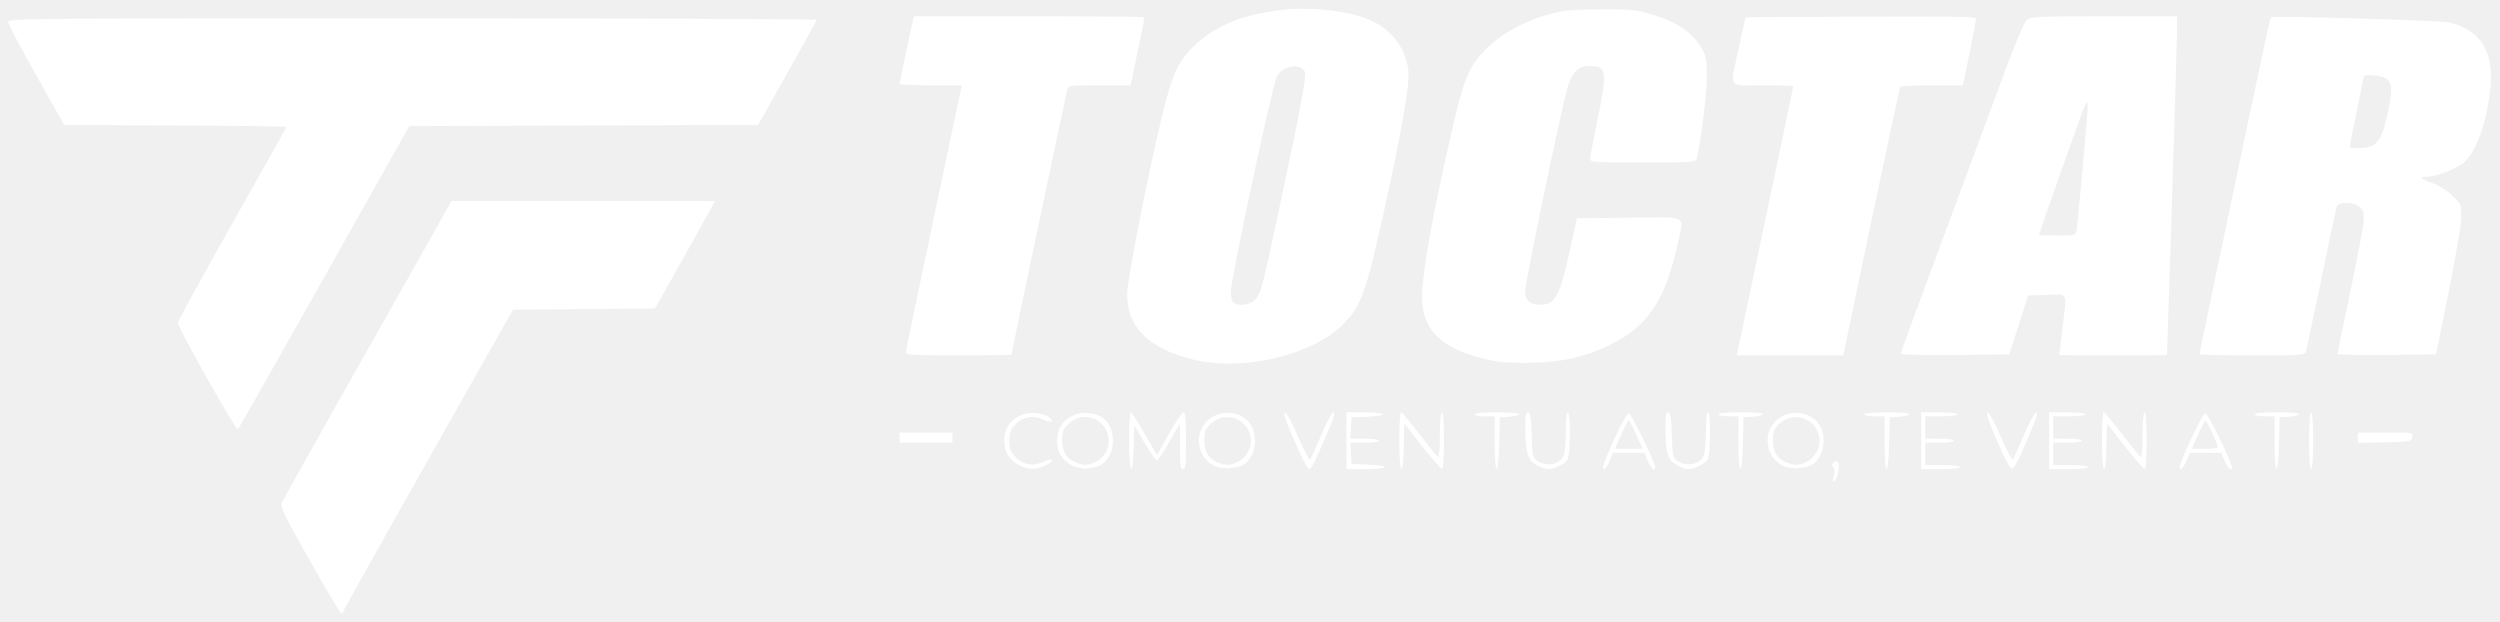
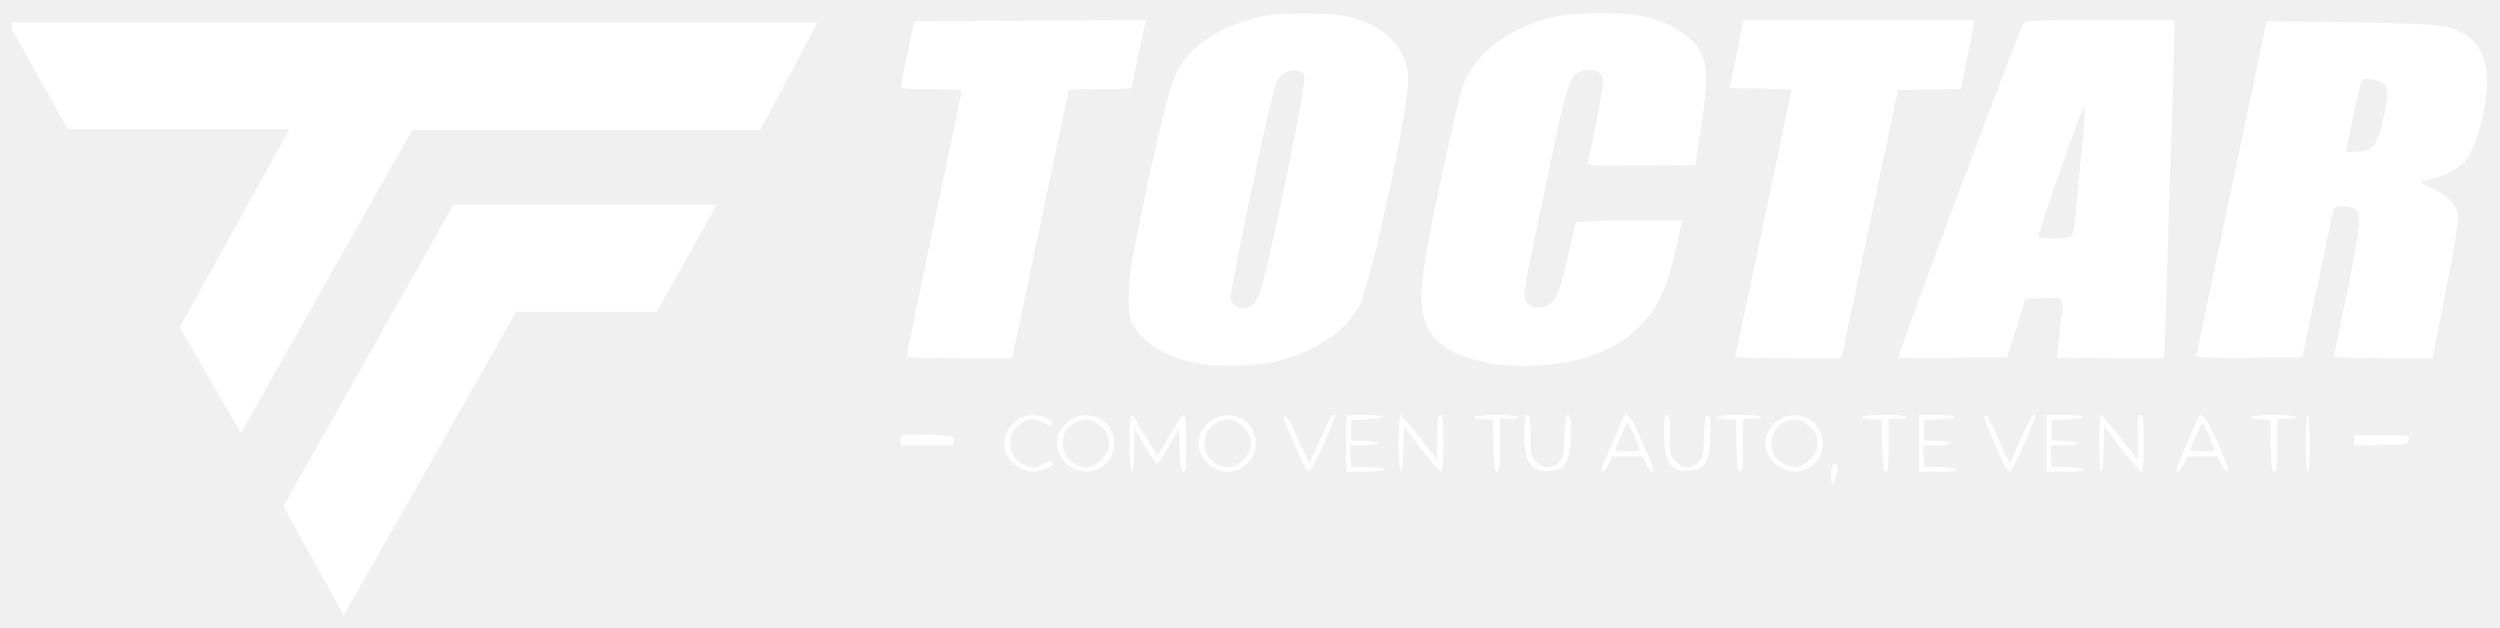
- <svg xmlns="http://www.w3.org/2000/svg" viewBox="0 0 1231 306" role="img" aria-label="TocTar, logo horizontal">
-   <path fill="#FFFFFF" fill-rule="evenodd" d="M903.0 234.1C903.5 232.2 903.4 230.8 902.7 230.1C901.9 229.3 901.9 228.7 902.8 227.8C903.7 226.9 904.3 226.9 905.1 227.7C906.3 228.9 904.5 237.0 903.0 237.0C902.5 237.0 902.5 235.8 903.0 234.1ZM502.1 229.2C496.9 226.6 494.5 222.7 494.5 217.0C494.5 211.2 496.9 207.3 502.4 204.6C506.5 202.6 513.2 203.0 516.6 205.5C519.6 207.7 517.4 208.4 513.4 206.5C508.6 204.2 503.5 205.2 499.8 209.2C497.5 211.6 497.0 213.1 497.0 217.0C497.0 220.9 497.5 222.4 499.8 224.8C503.5 228.8 508.6 229.8 513.4 227.5C517.3 225.6 519.8 226.3 516.5 228.3C511.4 231.3 506.8 231.6 502.1 229.2ZM528.1 229.3C522.9 226.6 520.5 222.7 520.5 217.0C520.5 211.3 522.9 207.4 528.1 204.7C532.0 202.6 538.9 203.0 542.7 205.5C549.8 210.2 549.8 223.8 542.7 228.5C538.9 231.0 532.0 231.4 528.1 229.3ZM556.0 217.0C556.0 209.3 556.4 203.0 556.8 203.0C557.2 203.0 559.6 206.5 562.0 210.8C564.4 215.0 567.1 219.8 568.1 221.3L569.8 224.1L575.6 213.6C578.9 207.8 582.1 203.0 582.8 203.0C583.7 203.0 584.0 206.5 584.0 217.0C584.0 228.8 583.8 231.0 582.5 231.0C581.3 231.0 581.0 229.1 581.0 219.8L581.0 208.5L575.7 217.7C572.9 222.8 570.1 226.9 569.5 226.7C569.0 226.5 566.3 222.6 563.5 217.9L558.5 209.5L558.2 220.2C557.8 236.3 556.0 233.6 556.0 217.0ZM598.4 229.6C589.3 225.5 587.5 213.0 595.1 206.6C601.3 201.4 611.4 202.5 615.7 208.9C619.9 215.1 617.9 225.8 612.1 228.9C608.7 230.8 601.7 231.1 598.4 229.6ZM637.3 216.9C632.9 206.8 631.6 203.0 632.8 203.2C633.7 203.4 636.3 208.3 639.3 215.3C642.1 221.8 644.7 226.7 645.1 226.3C645.5 225.9 647.9 220.4 650.6 214.2C653.2 208.0 655.9 203.0 656.6 203.0C657.5 203.0 656.8 205.6 654.4 211.2C647.5 227.5 645.7 231.0 644.6 231.0C643.9 231.0 640.6 224.7 637.3 216.9ZM663.0 217.0L663.0 203.0L672.0 203.0C683.0 203.0 684.1 204.8 673.2 205.2L665.5 205.5L665.2 210.8L664.9 216.0L671.9 216.0C676.0 216.0 679.0 216.4 679.0 217.0C679.0 217.6 676.0 218.0 671.9 218.0L664.9 218.0L665.2 223.2L665.5 228.5L673.8 228.8C685.2 229.2 684.2 231.0 672.5 231.0L663.0 231.0L663.0 217.0ZM689.0 217.0C689.0 209.3 689.4 203.0 689.9 203.0C690.3 203.0 694.5 207.9 699.1 214.0C703.7 220.1 707.8 225.0 708.2 225.0C708.7 225.0 709.0 220.1 709.0 214.0C709.0 207.3 709.4 203.0 710.0 203.0C710.6 203.0 711.0 208.3 711.0 217.0C711.0 225.0 710.6 231.0 710.1 231.0C709.6 231.0 705.2 225.9 700.3 219.8L691.5 208.5L691.2 219.8C690.8 236.2 689.0 233.9 689.0 217.0ZM736.0 218.0L736.0 205.0L731.0 205.0C728.2 205.0 726.0 204.6 726.0 204.0C726.0 203.4 730.3 203.0 737.0 203.0C743.2 203.0 748.0 203.4 748.0 203.9C748.0 204.5 745.9 205.0 743.2 205.2L738.5 205.5L738.2 218.2C737.8 235.3 736.0 235.1 736.0 218.0ZM757.0 229.2C752.5 227.0 751.1 223.0 751.1 211.8C751.0 204.9 751.3 203.0 752.4 203.0C753.5 203.0 753.9 205.4 754.2 214.1C754.5 223.8 754.7 225.3 756.5 226.6C761.3 230.1 767.8 229.0 769.9 224.4C770.5 223.0 771.0 217.7 771.0 212.5C771.0 206.8 771.4 203.0 772.0 203.0C773.4 203.0 773.3 223.6 771.9 226.2C770.8 228.3 765.3 231.0 762.3 231.0C761.3 231.0 758.9 230.2 757.0 229.2ZM794.4 217.2C798.0 209.4 801.2 203.5 802.0 203.5C803.2 203.5 815.0 227.7 815.0 230.2C815.0 232.5 812.8 230.5 811.4 227.0L809.8 223.0L802.0 223.0L794.2 223.0L792.6 227.0C791.7 229.2 790.4 231.0 789.6 231.0C788.6 231.0 790.1 226.8 794.4 217.2ZM826.0 229.2C821.5 227.0 820.1 223.0 820.1 211.8C820.0 204.9 820.3 203.0 821.4 203.0C822.5 203.0 822.9 205.4 823.2 214.1C823.5 223.8 823.7 225.3 825.5 226.6C830.3 230.1 836.8 229.0 838.9 224.4C839.5 223.0 840.0 217.7 840.0 212.5C840.0 206.8 840.4 203.0 841.0 203.0C842.4 203.0 842.3 223.6 840.9 226.2C839.8 228.3 834.3 231.0 831.3 231.0C830.3 231.0 827.9 230.2 826.0 229.2ZM856.0 218.0L856.0 205.0L851.0 205.0C848.2 205.0 846.0 204.6 846.0 204.0C846.0 203.4 850.3 203.0 857.0 203.0C863.2 203.0 868.0 203.4 868.0 203.9C868.0 204.5 865.9 205.0 863.2 205.2L858.5 205.5L858.2 218.2C857.8 235.3 856.0 235.1 856.0 218.0ZM878.4 229.6C869.3 225.5 867.5 213.0 875.1 206.6C881.3 201.4 891.4 202.5 895.7 208.9C899.9 215.1 897.9 225.8 892.1 228.9C888.7 230.8 881.7 231.1 878.4 229.6ZM928.0 218.0L928.0 205.0L923.0 205.0C920.2 205.0 918.0 204.6 918.0 204.0C918.0 203.4 922.3 203.0 929.0 203.0C935.2 203.0 940.0 203.4 940.0 203.9C940.0 204.5 937.9 205.0 935.2 205.2L930.5 205.5L930.2 218.2C929.8 235.3 928.0 235.1 928.0 218.0ZM946.0 217.0L946.0 203.0L955.0 203.0C960.3 203.0 964.0 203.4 964.0 204.0C964.0 204.6 960.7 205.0 956.0 205.0L948.0 205.0L948.0 210.5L948.0 216.0L955.0 216.0C959.0 216.0 962.0 216.4 962.0 217.0C962.0 217.6 959.0 218.0 955.0 218.0L948.0 218.0L948.0 223.5L948.0 229.0L956.5 229.0C961.5 229.0 965.0 229.4 965.0 230.0C965.0 230.6 961.2 231.0 955.5 231.0L946.0 231.0L946.0 217.0ZM983.3 217.0C978.9 206.8 977.6 203.0 978.8 203.2C979.7 203.4 982.3 208.3 985.3 215.3C988.1 221.8 990.7 226.7 991.1 226.3C991.5 225.9 993.9 220.4 996.6 214.2C999.2 208.1 1001.9 203.0 1002.6 203.0C1003.5 203.0 1003.1 205.0 1001.0 209.8C999.4 213.5 996.8 219.7 995.2 223.5C993.5 227.3 991.5 230.6 990.8 230.8C989.9 231.0 987.3 226.3 983.3 217.0ZM1009.0 217.0L1009.0 203.0L1018.0 203.0C1023.3 203.0 1027.0 203.4 1027.0 204.0C1027.0 204.6 1023.7 205.0 1019.0 205.0L1011.0 205.0L1011.0 210.5L1011.0 216.0L1018.0 216.0C1022.0 216.0 1025.0 216.4 1025.0 217.0C1025.0 217.6 1022.0 218.0 1018.0 218.0L1011.0 218.0L1011.0 223.5L1011.0 229.0L1019.5 229.0C1024.5 229.0 1028.0 229.4 1028.0 230.0C1028.0 230.6 1024.2 231.0 1018.5 231.0L1009.0 231.0L1009.0 217.0ZM1035.0 217.0C1035.0 209.3 1035.4 203.0 1035.9 203.0C1036.3 203.0 1040.5 207.9 1045.1 214.0C1049.7 220.1 1053.8 225.0 1054.2 225.0C1054.7 225.0 1055.0 220.1 1055.0 214.0C1055.0 207.3 1055.4 203.0 1056.0 203.0C1056.6 203.0 1057.0 208.3 1057.0 217.0C1057.0 225.0 1056.6 231.0 1056.1 231.0C1055.6 231.0 1051.2 225.9 1046.3 219.8L1037.5 208.5L1037.2 219.8C1036.8 236.2 1035.0 233.9 1035.0 217.0ZM1078.4 217.2C1082.0 209.4 1085.2 203.5 1086.0 203.5C1087.2 203.5 1099.0 227.7 1099.0 230.2C1099.0 232.5 1096.8 230.5 1095.4 227.0L1093.8 223.0L1086.0 223.0L1078.2 223.0L1076.6 227.0C1075.7 229.2 1074.4 231.0 1073.6 231.0C1072.5 231.0 1073.9 227.0 1078.4 217.2ZM1120.0 218.0L1120.0 205.0L1115.0 205.0C1112.2 205.0 1110.0 204.6 1110.0 204.0C1110.0 203.4 1114.3 203.0 1121.0 203.0C1127.2 203.0 1132.0 203.4 1132.0 203.9C1132.0 204.5 1129.9 205.0 1127.2 205.2L1122.5 205.5L1122.2 218.2C1121.8 235.3 1120.0 235.1 1120.0 218.0ZM1137.0 217.0C1137.0 208.3 1137.4 203.0 1138.0 203.0C1138.6 203.0 1139.0 208.3 1139.0 217.0C1139.0 225.7 1138.6 231.0 1138.0 231.0C1137.4 231.0 1137.0 225.7 1137.0 217.0ZM539.4 227.5C548.2 223.3 548.1 210.6 539.2 206.4C534.7 204.3 529.5 205.3 525.8 209.0C523.5 211.3 523.0 212.7 523.0 216.7C523.0 222.4 524.9 225.6 529.4 227.6C533.5 229.3 535.5 229.3 539.4 227.5ZM609.4 227.5C613.1 225.7 616.0 221.3 616.0 217.5C616.0 206.6 603.5 201.4 595.8 209.0C593.5 211.3 593.0 212.7 593.0 216.7C593.0 222.4 594.9 225.6 599.4 227.6C603.5 229.3 605.5 229.3 609.4 227.5ZM889.4 227.5C893.1 225.7 896.0 221.3 896.0 217.5C896.0 206.6 883.5 201.4 875.8 209.0C873.5 211.3 873.0 212.7 873.0 216.7C873.0 222.4 874.9 225.6 879.4 227.6C883.5 229.3 885.5 229.3 889.4 227.5ZM805.7 214.0C804.0 210.2 802.3 207.0 802.0 207.0C801.7 207.0 800.0 210.2 798.3 214.0L795.2 221.0L802.0 221.0L808.8 221.0L805.7 214.0ZM1092.0 220.2C1092.0 218.8 1086.7 207.0 1086.0 207.0C1085.7 207.0 1084.0 210.2 1082.3 214.0L1079.2 221.0L1085.6 221.0C1089.1 221.0 1092.0 220.7 1092.0 220.2ZM443.0 215.5L443.0 213.0L456.0 213.0L469.0 213.0L469.0 215.5L469.0 218.0L456.0 218.0L443.0 218.0L443.0 215.5ZM1161.0 215.5L1161.0 213.0L1174.6 213.0C1188.1 213.0 1188.1 213.0 1187.8 215.2C1187.5 217.4 1187.1 217.5 1174.2 217.8L1161.0 218.1L1161.0 215.5ZM101.9 186.2C94.0 172.1 87.5 159.8 87.6 159.0C87.6 158.2 99.6 136.2 114.3 110.2C129.0 84.2 141.0 62.8 141.0 62.5C141.0 62.2 116.4 61.9 86.3 61.8L31.6 61.5L17.8 37.0C10.2 23.5 4.0 11.7 4.0 10.8C4.0 9.1 13.9 9.0 203.0 9.0C312.4 9.0 402.0 9.4 402.0 9.8C402.0 10.3 395.5 22.1 387.6 36.1L373.3 61.5L287.4 61.8L201.5 62.1L159.6 136.6C136.6 177.5 117.4 211.2 117.1 211.5C116.7 211.7 109.9 200.3 101.9 186.2ZM589.5 177.5C566.4 172.4 555.0 161.6 555.0 144.8C555.0 138.2 564.6 89.1 571.5 60.0C577.2 36.2 580.0 30.1 588.6 22.0C598.8 12.5 611.9 7.2 631.0 4.9C646.2 3.1 666.4 5.6 676.2 10.6C686.1 15.6 692.4 24.5 693.5 35.0C694.2 41.5 690.1 65.2 681.4 104.4C672.2 145.5 670.2 151.0 660.8 160.2C646.0 174.7 613.0 182.6 589.5 177.5ZM734.5 177.5C712.8 173.0 702.4 164.9 700.5 150.9C699.1 141.1 703.8 112.9 714.6 65.7C721.0 37.8 723.2 32.5 732.6 23.3C739.9 16.2 751.1 10.2 763.5 6.8C770.0 5.1 774.5 4.7 788.0 4.6C802.4 4.5 805.5 4.8 812.3 6.8C826.1 10.8 833.7 16.0 838.3 24.5C840.2 27.9 840.5 30.0 840.4 39.0C840.3 47.8 837.2 71.9 835.4 78.2C834.9 79.9 832.8 80.0 808.9 80.0C784.7 80.0 783.0 79.9 783.0 78.2C783.0 77.2 784.6 68.8 786.5 59.5C791.5 35.2 791.2 32.5 783.0 32.5C777.3 32.5 774.5 35.0 772.1 42.2C769.5 50.1 751.0 138.7 751.0 143.4C751.0 148.0 753.2 150.0 758.4 150.0C765.9 150.0 768.0 146.1 773.4 121.6L776.5 107.5L802.2 107.2C832.2 106.9 829.3 105.3 825.9 120.7C821.6 140.5 815.9 152.2 806.4 160.9C799.7 167.1 787.7 173.0 776.0 176.0C765.0 178.9 744.6 179.6 734.5 177.5ZM446.0 173.8C446.0 173.1 452.2 143.1 459.8 107.3L473.6 42.0L458.3 42.0C449.9 42.0 443.0 41.7 443.0 41.2C443.0 40.5 448.3 15.2 449.5 10.2L450.0 8.0L506.4 8.0C537.3 8.0 562.9 8.2 563.2 8.5C563.5 8.8 563.1 11.6 562.4 14.8C561.7 17.9 560.2 25.3 559.0 31.3L556.7 42.0L541.4 42.0C527.7 42.0 526.1 42.2 525.6 43.8C525.1 45.5 498.0 173.8 498.0 174.6C498.0 174.8 486.3 175.0 472.0 175.0C451.9 175.0 446.0 174.7 446.0 173.8ZM617.8 147.8C621.0 144.3 621.4 142.6 629.9 102.7C639.8 56.4 643.4 37.5 642.6 35.5C640.8 30.8 631.4 32.3 628.7 37.7C626.4 42.3 606.0 137.7 606.0 144.0C606.0 146.0 606.5 148.1 607.2 148.8C609.3 150.9 615.4 150.3 617.8 147.8Z" />
-   <path fill="#FFFFFF" fill-rule="evenodd" d="M152.5 275.9C139.7 253.4 137.9 249.5 138.8 247.6C139.3 246.3 151.8 224.0 166.5 197.9C181.3 171.8 199.8 138.9 207.8 124.8L222.3 99.0L287.2 99.0L352.1 99.0L347.8 106.8C345.4 111.1 338.8 123.0 333.0 133.3L322.5 151.9L287.5 152.2L252.6 152.5L241.0 173.0C206.1 234.6 170.0 298.8 169.4 300.3C169.1 301.2 168.4 302.0 168.0 302.0C167.5 302.0 160.6 290.3 152.5 275.9ZM858.5 159.2C875.1 80.6 883.0 42.9 883.0 42.5C883.0 42.2 876.2 42.0 868.0 42.0C850.3 42.0 851.7 44.3 856.3 23.0L859.5 8.5L916.2 8.2C961.3 8.0 973.0 8.2 973.0 9.2C973.0 9.9 971.5 17.6 969.8 26.2L966.5 42.0L951.3 42.0C943.0 42.0 935.9 42.3 935.7 42.8C935.4 43.2 929.0 73.1 921.4 109.2L907.6 175.0L881.4 175.0L855.2 175.0L858.5 159.2ZM936.0 174.2C936.0 173.8 938.7 166.2 941.9 157.4C953.1 127.2 972.3 75.4 984.1 43.5C992.1 21.7 996.6 11.0 998.0 9.8C1000.0 8.2 1003.3 8.0 1036.1 8.0L1072.0 8.0L1072.0 14.8C1072.0 19.8 1067.2 173.4 1067.0 174.8C1067.0 174.9 1055.1 175.0 1040.5 175.0C1025.9 175.0 1014.0 174.9 1014.0 174.8C1014.0 174.6 1014.7 168.9 1015.5 162.0C1017.8 143.0 1018.6 144.9 1007.8 145.2L998.6 145.5L994.0 160.0L989.4 174.5L962.7 174.8C948.0 174.9 936.0 174.7 936.0 174.2ZM1083.0 174.4C1083.0 173.9 1106.2 63.3 1114.9 22.7C1116.5 15.1 1118.0 8.7 1118.2 8.5C1119.0 7.6 1201.4 10.1 1205.7 11.0C1222.0 14.7 1228.7 26.2 1226.0 45.9C1223.7 62.9 1218.7 75.8 1212.7 80.4C1208.5 83.6 1199.3 87.0 1194.8 87.0C1190.8 87.0 1192.0 88.1 1198.5 90.5C1201.3 91.5 1205.3 94.1 1207.8 96.5C1211.9 100.6 1212.0 100.9 1211.9 107.1C1211.9 110.7 1209.1 126.9 1205.7 144.0L1199.5 174.5L1175.2 174.8C1161.9 174.9 1151.0 174.7 1151.0 174.2C1151.0 173.8 1153.7 160.6 1157.0 145.0C1160.3 129.3 1163.3 113.7 1163.7 110.4C1164.2 105.0 1164.0 104.0 1162.1 102.1C1159.3 99.3 1151.4 99.1 1150.6 101.8C1150.3 102.7 1146.9 118.8 1143.0 137.5C1139.1 156.2 1135.7 172.3 1135.4 173.2C1134.9 174.9 1132.8 175.0 1108.9 175.0C1094.7 175.0 1083.0 174.7 1083.0 174.4ZM1022.4 113.8C1023.1 110.9 1028.0 55.4 1028.0 52.0C1027.9 48.2 1026.9 50.5 1020.5 68.5C1012.0 92.4 1004.0 115.2 1004.0 115.6C1004.0 115.8 1008.0 116.0 1013.0 116.0C1021.5 116.0 1022.0 115.9 1022.4 113.8ZM1168.8 71.4C1172.1 69.1 1173.6 65.6 1176.0 54.4C1178.4 43.1 1177.9 39.7 1173.5 38.0C1170.8 37.0 1164.0 36.6 1164.0 37.5C1164.0 37.7 1162.4 45.4 1160.5 54.6C1158.6 63.7 1157.0 71.6 1157.0 72.1C1157.0 73.6 1166.4 73.1 1168.8 71.4Z" />
+ <svg xmlns="http://www.w3.org/2000/svg" viewBox="0 0 1235.00 310.00" role="img" aria-label="TocTar, logo horizontal">
+   <g transform="translate(6.00 11.00)">
+     <path fill="#FFFFFF" fill-rule="evenodd" d="M112.99 202.99L82.84 150.64L137.00 52.76L27.52 52.76L0.00 3.73L0.00 0.00L398.00 0.00L369.50 53.24L197.58 53.24Z" />
+     <path fill="#FFFFFF" fill-rule="evenodd" d="M163.82 292.97L134.00 239.15L217.90 90.24L348.00 90.24L318.50 142.99L249.05 142.99Z" />
+   </g>
+   <g transform="translate(445.00 6.00)">
+     <path fill="#FFFFFF" fill-rule="evenodd" d="M143.72 172.97C129.54 169.43 120.20 163.59 115.25 155.18C112.70 150.84 112.51 149.74 112.59 140.00C112.66 131.51 113.68 124.62 117.90 104.00C126.20 63.40 132.64 37.21 136.01 30.34C142.29 17.54 155.38 8.17 173.76 3.30C182.20 1.06 185.57 0.72 199.00 0.70C216.02 0.67 224.27 2.08 232.97 6.49C243.40 11.77 249.58 20.37 250.66 31.13C251.88 43.20 232.60 133.47 226.27 145.34C219.83 157.42 205.71 167.13 187.50 172.02C175.80 175.16 154.35 175.63 143.72 172.97ZM288.70 172.98C264.84 167.75 255.88 157.48 257.39 137.07C257.73 132.36 258.18 127.60 258.39 126.50C258.60 125.40 259.07 122.48 259.44 120.00C261.65 105.34 275.00 44.08 277.59 36.75C283.32 20.50 299.75 7.90 322.50 2.31C332.57 -0.16 359.03 -0.18 368.00 2.28C383.78 6.61 393.40 13.67 396.58 23.23C398.62 29.37 398.11 39.75 394.69 61.50L392.49 75.50L365.67 75.77C340.43 76.02 338.89 75.93 339.39 74.27C340.85 69.50 347.00 37.34 347.00 34.50C347.00 29.50 342.84 27.38 336.47 29.14C330.46 30.80 329.05 35.10 319.53 81.00C317.53 90.62 314.12 106.96 311.95 117.30C309.78 127.64 308.00 137.58 308.00 139.39C308.00 143.59 310.62 146.00 315.19 146.00C322.70 146.00 325.47 140.68 330.47 116.71C331.82 110.23 333.20 104.49 333.52 103.96C333.88 103.39 344.57 103.00 360.08 103.00L386.04 103.00L385.56 105.25C379.03 135.74 375.12 145.12 364.60 155.52C356.29 163.75 348.36 167.96 334.05 171.75C320.90 175.23 301.37 175.76 288.70 172.98ZM3.00 169.63C3.00 168.87 9.08 139.44 16.50 104.22C23.92 69.00 30.00 39.70 30.00 39.10C30.00 38.35 25.20 38.00 15.00 38.00C3.65 38.00 0.01 37.70 0.04 36.75C0.06 36.06 1.56 28.52 3.36 20.00L6.65 4.50L63.85 4.24L121.04 3.98L120.52 6.24C119.52 10.58 114.00 37.07 114.00 37.53C114.00 37.79 107.02 38.00 98.50 38.00C89.98 38.00 83.00 38.13 83.00 38.30C83.00 38.46 82.07 42.85 80.93 48.05C78.74 58.07 76.86 66.99 64.11 127.64C59.70 148.62 55.80 166.96 55.44 168.39L54.78 171.00L28.89 171.00C7.60 171.00 3.00 170.76 3.00 169.63ZM173.16 144.91C174.28 144.32 176.05 141.88 177.10 139.50C180.63 131.52 200.56 35.33 199.42 31.75C198.42 28.60 194.28 27.70 190.13 29.73C187.21 31.15 186.18 32.47 184.85 36.50C181.85 45.62 163.00 135.43 163.00 140.62C163.00 145.44 168.13 147.61 173.16 144.91Z" />
+     <path fill="#FFFFFF" fill-rule="evenodd" d="M412.39 169.25C412.91 167.50 440.00 39.15 440.00 38.43C440.00 38.22 433.13 37.93 424.74 37.78L409.47 37.50L412.90 20.75L416.34 4.00L473.30 4.00L530.26 4.00L529.59 8.25C529.22 10.59 527.74 18.23 526.29 25.23L523.67 37.95L508.11 38.23L492.56 38.50L483.92 79.50C479.17 102.05 472.89 131.86 469.97 145.75L464.65 171.00L438.26 171.00C413.59 171.00 411.90 170.89 412.39 169.25ZM493.35 168.77C495.01 162.25 552.97 7.52 554.35 5.90C555.90 4.10 557.85 4.00 592.62 4.00L629.26 4.00L628.57 31.75C628.18 47.01 627.69 62.42 627.48 66.00C627.27 69.58 626.59 90.95 625.98 113.50C625.36 136.05 624.71 157.20 624.53 160.50C624.35 163.80 624.15 167.51 624.10 168.75L624.00 171.00L597.50 171.00C582.92 171.00 571.00 170.89 571.01 170.75C571.01 170.61 571.68 164.88 572.50 158.00C574.72 139.30 575.57 141.16 564.85 141.34L555.69 141.50L551.07 156.00L546.44 170.50L519.61 170.77L492.77 171.03L493.35 168.77ZM640.00 170.12C640.00 169.62 647.45 133.95 656.57 90.86C665.68 47.76 673.46 10.70 673.85 8.50L674.57 4.50L700.03 4.76C734.98 5.11 757.68 5.95 762.84 7.09C776.29 10.06 783.08 18.46 783.54 32.72C783.95 45.30 778.82 65.61 773.48 72.62C770.28 76.82 763.97 80.53 757.50 82.02C754.75 82.66 751.83 83.39 751.02 83.65C750.18 83.91 752.09 85.15 755.42 86.51C762.33 89.32 767.66 94.11 768.92 98.66C769.91 102.26 768.31 112.48 760.96 149.25L756.61 171.00L732.30 171.00C718.94 171.00 708.00 170.61 708.00 170.13C708.00 169.65 710.75 156.27 714.10 140.38C717.46 124.50 720.27 108.65 720.35 105.17C720.53 97.67 719.07 96.00 712.33 96.00C708.69 96.00 707.96 96.34 707.54 98.25C707.27 99.49 703.74 116.25 699.70 135.50L692.35 170.50L666.17 170.77C650.89 170.92 640.00 170.65 640.00 170.12ZM578.11 110.78C579.32 109.81 579.98 105.91 580.90 94.50C581.57 86.25 582.52 75.90 583.01 71.50C584.43 58.72 585.28 45.45 584.63 46.06C583.25 47.37 561.30 110.55 562.06 111.03C563.95 112.22 576.57 112.03 578.11 110.78ZM726.29 66.99C727.70 65.88 729.56 62.83 730.43 60.20C732.14 55.06 734.69 42.29 734.42 40.25C734.33 39.56 734.19 38.34 734.12 37.53C733.87 34.46 723.15 31.34 721.58 33.87C721.06 34.71 715.95 57.62 714.58 65.25L713.91 69.00L718.82 69.00C722.23 69.00 724.51 68.38 726.29 66.99Z" />
+   </g>
+   <g transform="translate(445.00 205.00)">
+     <path fill="#FFFFFF" fill-rule="evenodd" d="M459.54 29.32C459.57 24.67 461.41 22.29 462.59 25.38C463.23 27.04 461.28 34.00 460.17 34.00C459.80 34.00 459.52 31.89 459.54 29.32ZM59.02 26.25C43.39 18.39 53.20 -4.15 70.05 0.90C74.13 2.12 75.51 3.37 74.52 4.96C74.18 5.52 72.58 5.11 70.71 3.97C68.95 2.89 66.67 2.01 65.65 2.00C62.33 2.00 56.94 5.21 55.46 8.09C52.29 14.21 54.51 21.59 60.36 24.37C64.81 26.48 66.80 26.42 70.66 24.07C73.66 22.23 75.00 22.28 75.00 24.22C75.00 25.49 68.55 28.00 65.28 28.00C63.75 28.00 60.93 27.21 59.02 26.25ZM85.02 26.25C80.44 23.95 77.00 18.69 77.00 14.00C77.00 11.81 77.93 8.90 79.27 6.90C87.28 -5.09 105.38 -0.16 105.38 14.00C105.38 21.82 99.26 28.00 91.50 28.00C89.85 28.00 86.93 27.21 85.02 26.25ZM113.00 14.00C113.00 6.30 113.40 0.00 113.89 0.00C114.39 0.00 117.34 4.51 120.46 10.02C123.58 15.53 126.53 19.79 127.01 19.50C127.49 19.20 130.24 14.69 133.12 9.48C136.00 4.27 138.95 0.00 139.68 0.00C140.71 0.00 141.00 3.05 141.00 14.00C141.00 25.63 140.75 28.00 139.53 28.00C138.35 28.00 138.01 25.90 137.78 17.25L137.50 6.50L132.57 15.25C129.86 20.06 127.16 23.99 126.57 23.97C125.98 23.96 123.25 20.02 120.50 15.22L115.50 6.50L115.22 17.25C114.79 33.27 113.00 30.64 113.00 14.00ZM155.02 26.25C150.44 23.95 147.00 18.69 147.00 14.00C147.00 11.81 147.93 8.90 149.27 6.90C157.28 -5.09 175.38 -0.16 175.38 14.00C175.38 21.82 169.26 28.00 161.50 28.00C159.85 28.00 156.93 27.21 155.02 26.25ZM194.20 13.98C189.51 3.12 188.49 -0.05 189.77 0.19C190.84 0.40 193.25 4.76 196.44 12.24C199.18 18.69 201.71 23.64 202.05 23.23C202.39 22.83 204.82 17.44 207.46 11.25C210.17 4.89 212.84 0.00 213.60 0.00C215.16 0.00 215.34 -0.53 208.44 15.50C205.54 22.23 202.62 27.63 201.79 27.79C200.73 28.00 198.52 23.97 194.20 13.98ZM220.00 14.00L220.00 0.00L229.00 0.00C240.04 0.00 241.06 1.80 230.25 2.21L222.50 2.50L222.50 7.50L222.50 12.50L229.25 12.80C238.20 13.19 237.95 15.00 228.95 15.00L221.90 15.00L222.20 20.25L222.50 25.50L230.75 25.79C242.23 26.19 241.21 28.00 229.50 28.00L220.00 28.00L220.00 14.00ZM246.00 14.00C246.00 5.95 246.40 0.00 246.94 0.00C247.45 0.00 251.73 5.02 256.44 11.15L265.00 22.30L265.00 11.15C265.00 1.91 265.26 0.00 266.50 0.00C267.76 0.00 268.00 2.22 268.00 14.00C268.00 24.56 267.69 27.99 266.75 27.95C266.06 27.92 261.67 22.89 257.00 16.78L248.50 5.66L248.22 16.83C247.80 33.20 246.00 30.90 246.00 14.00ZM292.78 15.25L292.50 2.50L287.75 2.20C285.14 2.03 283.00 1.47 283.00 0.95C283.00 0.41 287.76 0.00 294.00 0.00C300.67 0.00 305.00 0.39 305.00 1.00C305.00 1.55 302.97 2.00 300.50 2.00L296.00 2.00L296.00 15.00C296.00 25.77 295.75 28.00 294.53 28.00C293.33 28.00 293.01 25.67 292.78 15.25ZM314.00 26.78C309.69 24.53 308.00 19.59 308.00 9.25C308.00 1.69 308.27 0.00 309.50 0.00C310.73 0.00 311.00 1.79 311.00 10.08C311.00 19.88 311.08 20.23 313.92 23.08C317.50 26.65 320.94 26.82 324.69 23.59C327.39 21.27 327.51 20.76 327.84 10.59C328.11 2.31 328.49 0.00 329.59 0.00C330.69 0.00 331.00 1.82 330.99 8.25C330.99 17.79 329.80 22.97 327.03 25.47C324.52 27.74 317.25 28.47 314.00 26.78ZM350.15 16.75C352.93 10.56 355.65 4.26 356.20 2.75C358.20 -2.76 360.22 -0.58 366.66 14.03C370.94 23.74 372.39 28.00 371.42 28.00C370.65 28.00 369.22 26.31 368.25 24.25L366.48 20.50L359.00 20.50L351.52 20.50L349.75 24.25C348.78 26.31 347.34 28.00 346.54 28.00C345.50 28.00 346.50 24.88 350.15 16.75ZM383.00 26.78C378.69 24.53 377.00 19.59 377.00 9.25C377.00 1.69 377.27 0.00 378.50 0.00C379.73 0.00 380.00 1.79 380.00 10.08C380.00 19.88 380.08 20.23 382.92 23.08C386.50 26.65 389.94 26.82 393.69 23.59C396.39 21.27 396.51 20.76 396.84 10.59C397.11 2.31 397.49 0.00 398.59 0.00C399.69 0.00 400.00 1.82 399.99 8.25C399.99 17.79 398.80 22.97 396.03 25.47C393.52 27.74 386.25 28.47 383.00 26.78ZM412.78 15.25L412.50 2.50L407.75 2.20C405.14 2.03 403.00 1.47 403.00 0.95C403.00 0.41 407.76 0.00 414.00 0.00C420.67 0.00 425.00 0.39 425.00 1.00C425.00 1.55 422.97 2.00 420.50 2.00L416.00 2.00L416.00 15.00C416.00 25.77 415.75 28.00 414.53 28.00C413.33 28.00 413.01 25.67 412.78 15.25ZM435.02 26.25C430.44 23.95 427.00 18.69 427.00 14.00C427.00 11.81 427.93 8.90 429.27 6.90C437.28 -5.09 455.38 -0.16 455.38 14.00C455.38 21.82 449.26 28.00 441.50 28.00C439.85 28.00 436.93 27.21 435.02 26.25ZM484.78 15.25L484.50 2.50L479.75 2.20C477.14 2.03 475.00 1.47 475.00 0.95C475.00 0.41 479.76 0.00 486.00 0.00C492.67 0.00 497.00 0.39 497.00 1.00C497.00 1.55 494.97 2.00 492.50 2.00L488.00 2.00L488.00 15.00C488.00 25.77 487.75 28.00 486.53 28.00C485.33 28.00 485.01 25.67 484.78 15.25ZM503.00 14.00L503.00 0.00L512.00 0.00C523.04 0.00 524.06 1.80 513.25 2.21L505.50 2.50L505.50 7.50L505.50 12.50L512.25 12.80C521.20 13.19 520.95 15.00 511.95 15.00L504.90 15.00L505.20 20.25L505.50 25.50L513.75 25.79C525.23 26.19 524.21 28.00 512.50 28.00L503.00 28.00L503.00 14.00ZM540.20 13.98C535.51 3.12 534.49 -0.05 535.77 0.19C536.84 0.40 539.25 4.76 542.44 12.24C545.18 18.69 547.71 23.64 548.05 23.23C548.39 22.83 550.82 17.44 553.46 11.25C556.17 4.89 558.84 0.00 559.60 0.00C561.16 0.00 561.34 -0.53 554.44 15.50C551.54 22.23 548.62 27.63 547.79 27.79C546.73 28.00 544.52 23.97 540.20 13.98ZM566.00 14.00L566.00 0.00L575.00 0.00C586.04 0.00 587.06 1.80 576.25 2.21L568.50 2.50L568.50 7.50L568.50 12.50L575.25 12.80C584.20 13.19 583.95 15.00 574.95 15.00L567.90 15.00L568.20 20.25L568.50 25.50L576.75 25.79C588.23 26.19 587.21 28.00 575.50 28.00L566.00 28.00L566.00 14.00ZM592.00 14.00C592.00 5.95 592.40 0.00 592.94 0.00C593.45 0.00 597.73 5.02 602.44 11.15L611.00 22.30L611.00 11.15C611.00 1.91 611.26 0.00 612.50 0.00C613.76 0.00 614.00 2.22 614.00 14.00C614.00 24.56 613.69 27.99 612.75 27.95C612.06 27.92 607.67 22.89 603.00 16.78L594.50 5.66L594.22 16.83C593.80 33.20 592.00 30.90 592.00 14.00ZM634.15 16.75C636.93 10.56 639.65 4.26 640.20 2.75C642.20 -2.76 644.22 -0.58 650.66 14.03C654.94 23.74 656.39 28.00 655.42 28.00C654.65 28.00 653.22 26.31 652.25 24.25L650.48 20.50L643.00 20.50L635.52 20.50L633.75 24.25C632.78 26.31 631.34 28.00 630.54 28.00C629.50 28.00 630.50 24.88 634.15 16.75ZM676.78 15.25L676.50 2.50L671.75 2.20C669.14 2.03 667.00 1.47 667.00 0.95C667.00 0.41 671.76 0.00 678.00 0.00C684.67 0.00 689.00 0.39 689.00 1.00C689.00 1.55 686.97 2.00 684.50 2.00L680.00 2.00L680.00 15.00C680.00 25.77 679.75 28.00 678.53 28.00C677.33 28.00 677.01 25.67 676.78 15.25ZM694.00 14.00C694.00 5.33 694.38 0.00 695.00 0.00C695.62 0.00 696.00 5.33 696.00 14.00C696.00 22.67 695.62 28.00 695.00 28.00C694.38 28.00 694.00 22.67 694.00 14.00ZM97.09 23.72C98.95 22.47 101.03 20.33 101.72 18.97C104.41 13.65 102.64 8.02 97.09 4.28C93.07 1.57 90.97 1.45 86.36 3.63C77.97 7.61 77.87 20.22 86.20 24.33C90.69 26.54 93.10 26.41 97.09 23.72ZM167.09 23.72C168.95 22.47 171.03 20.33 171.72 18.97C174.41 13.65 172.64 8.02 167.09 4.28C163.07 1.57 160.97 1.45 156.36 3.63C147.97 7.61 147.87 20.22 156.20 24.33C160.69 26.54 163.10 26.41 167.09 23.72ZM447.09 23.72C454.95 18.42 454.95 9.58 447.09 4.28C443.07 1.57 440.97 1.45 436.36 3.63C427.97 7.61 427.87 20.22 436.20 24.33C440.69 26.54 443.10 26.41 447.09 23.72ZM365.00 17.52C365.00 16.31 359.58 4.00 359.05 4.00C358.43 4.00 353.00 15.90 353.00 17.25C353.00 17.66 355.70 18.00 359.00 18.00C362.30 18.00 365.00 17.78 365.00 17.52ZM649.00 17.52C649.00 16.31 643.58 4.00 643.05 4.00C642.43 4.00 637.00 15.90 637.00 17.25C637.00 17.66 639.70 18.00 643.00 18.00C646.30 18.00 649.00 17.78 649.00 17.52ZM0.00 12.58C0.00 11.25 0.44 10.02 0.98 9.83C1.52 9.65 7.37 9.64 13.98 9.81C25.97 10.12 26.00 10.12 26.00 12.56L26.00 15.00L13.00 15.00L0.00 15.00L0.00 12.58ZM718.00 12.53L718.00 10.00L731.57 10.00C745.07 10.00 745.14 10.01 744.82 12.25C744.51 14.44 744.13 14.51 731.25 14.78L718.00 15.06L718.00 12.53Z" />
+   </g>
</svg>
